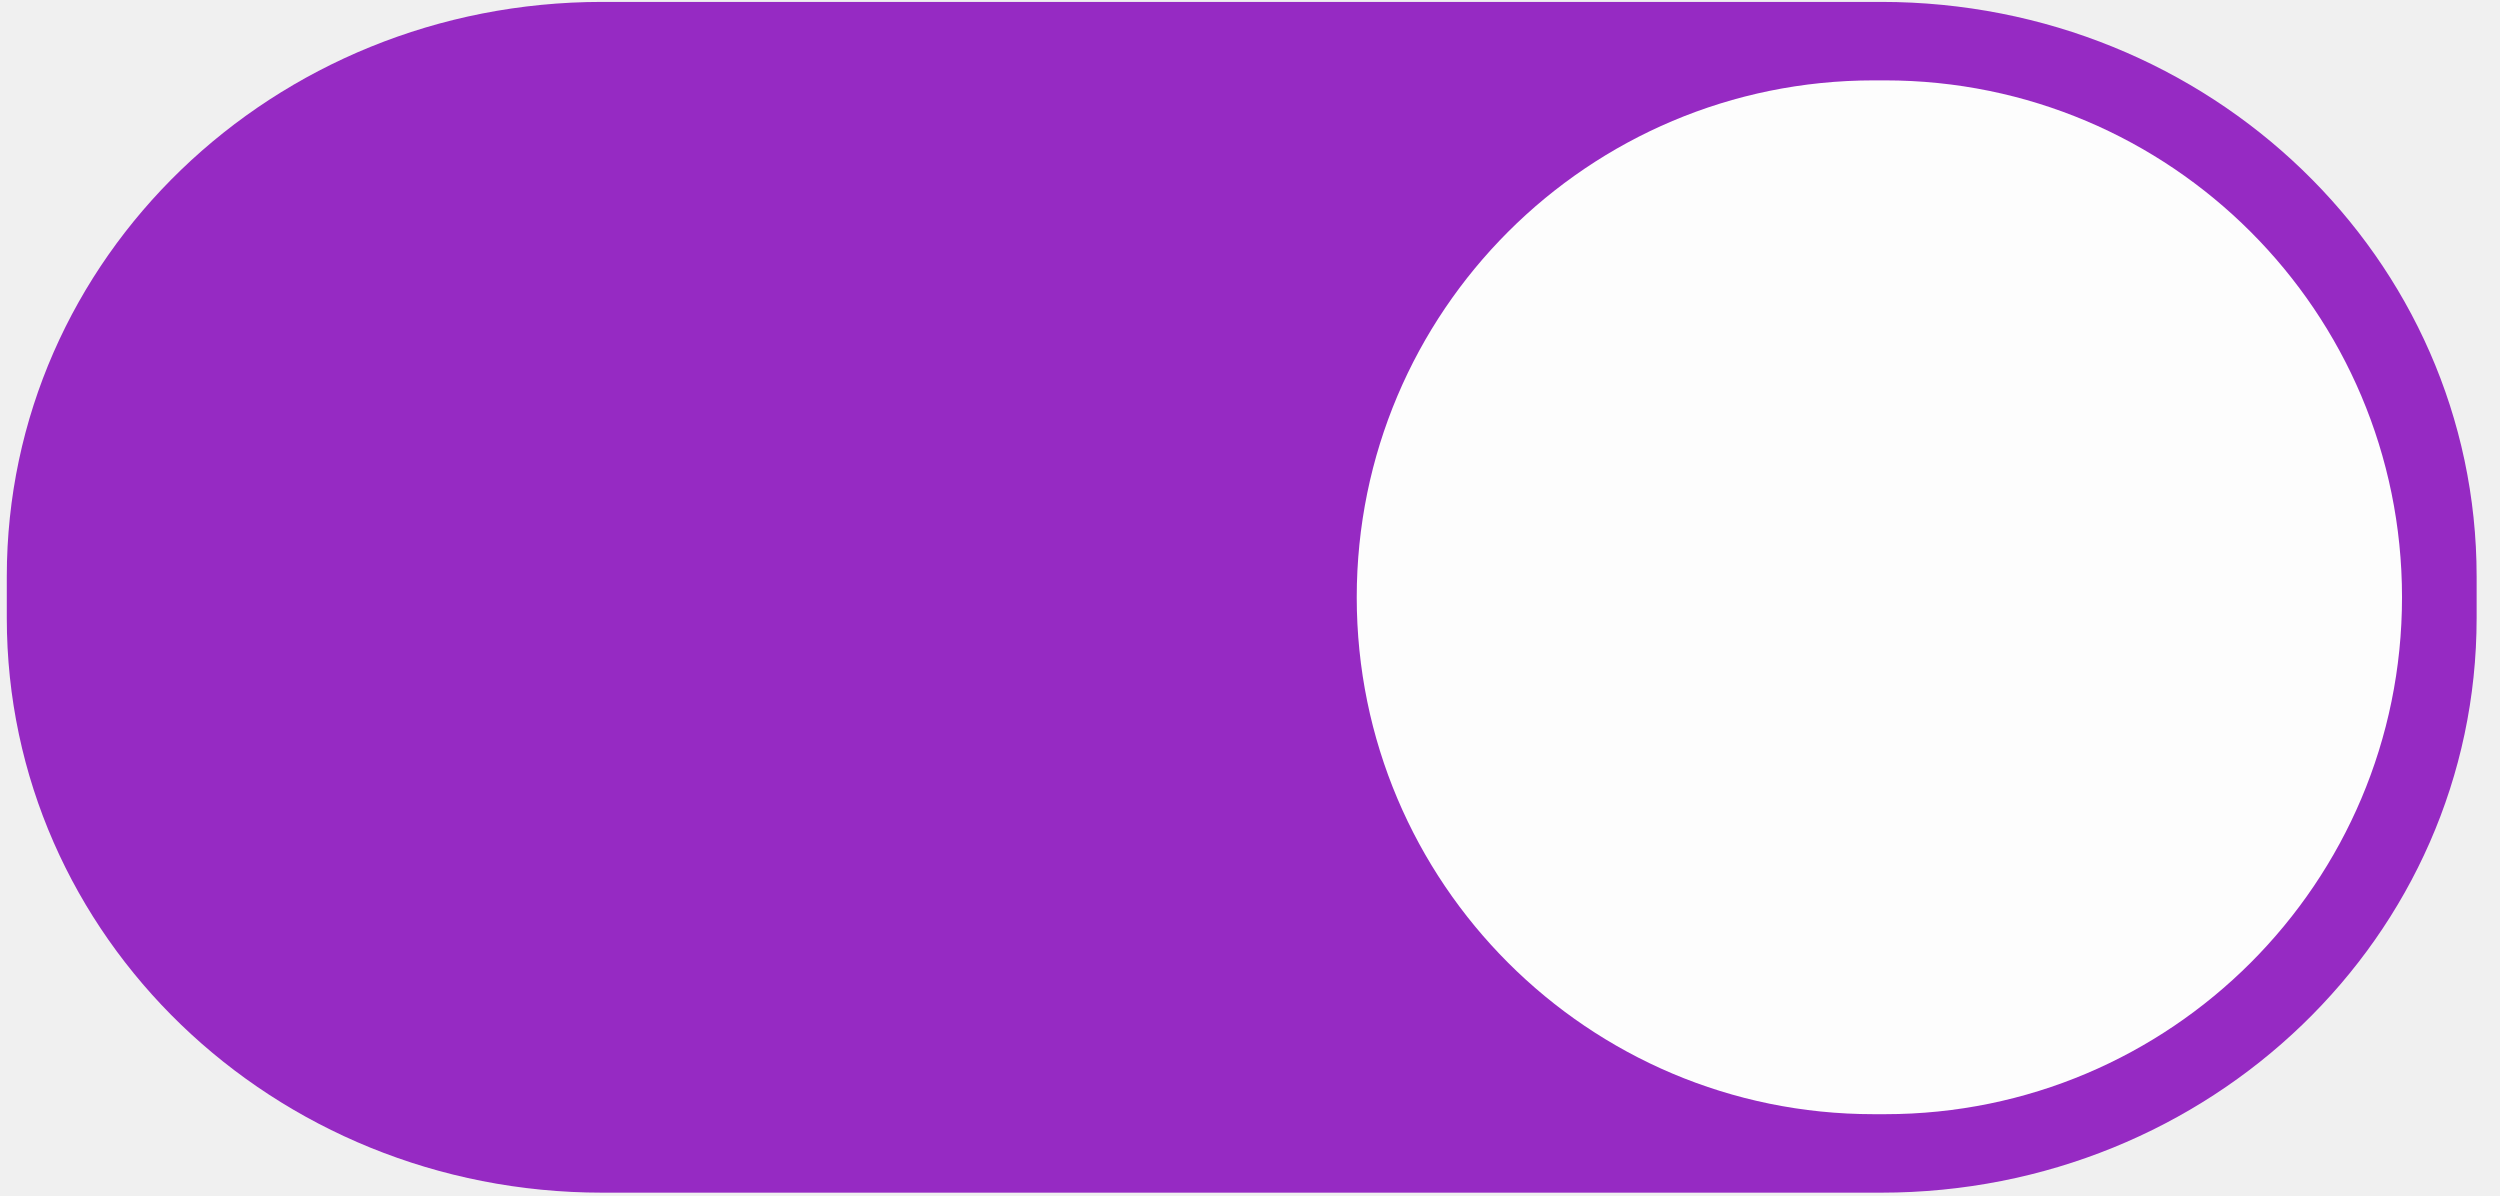
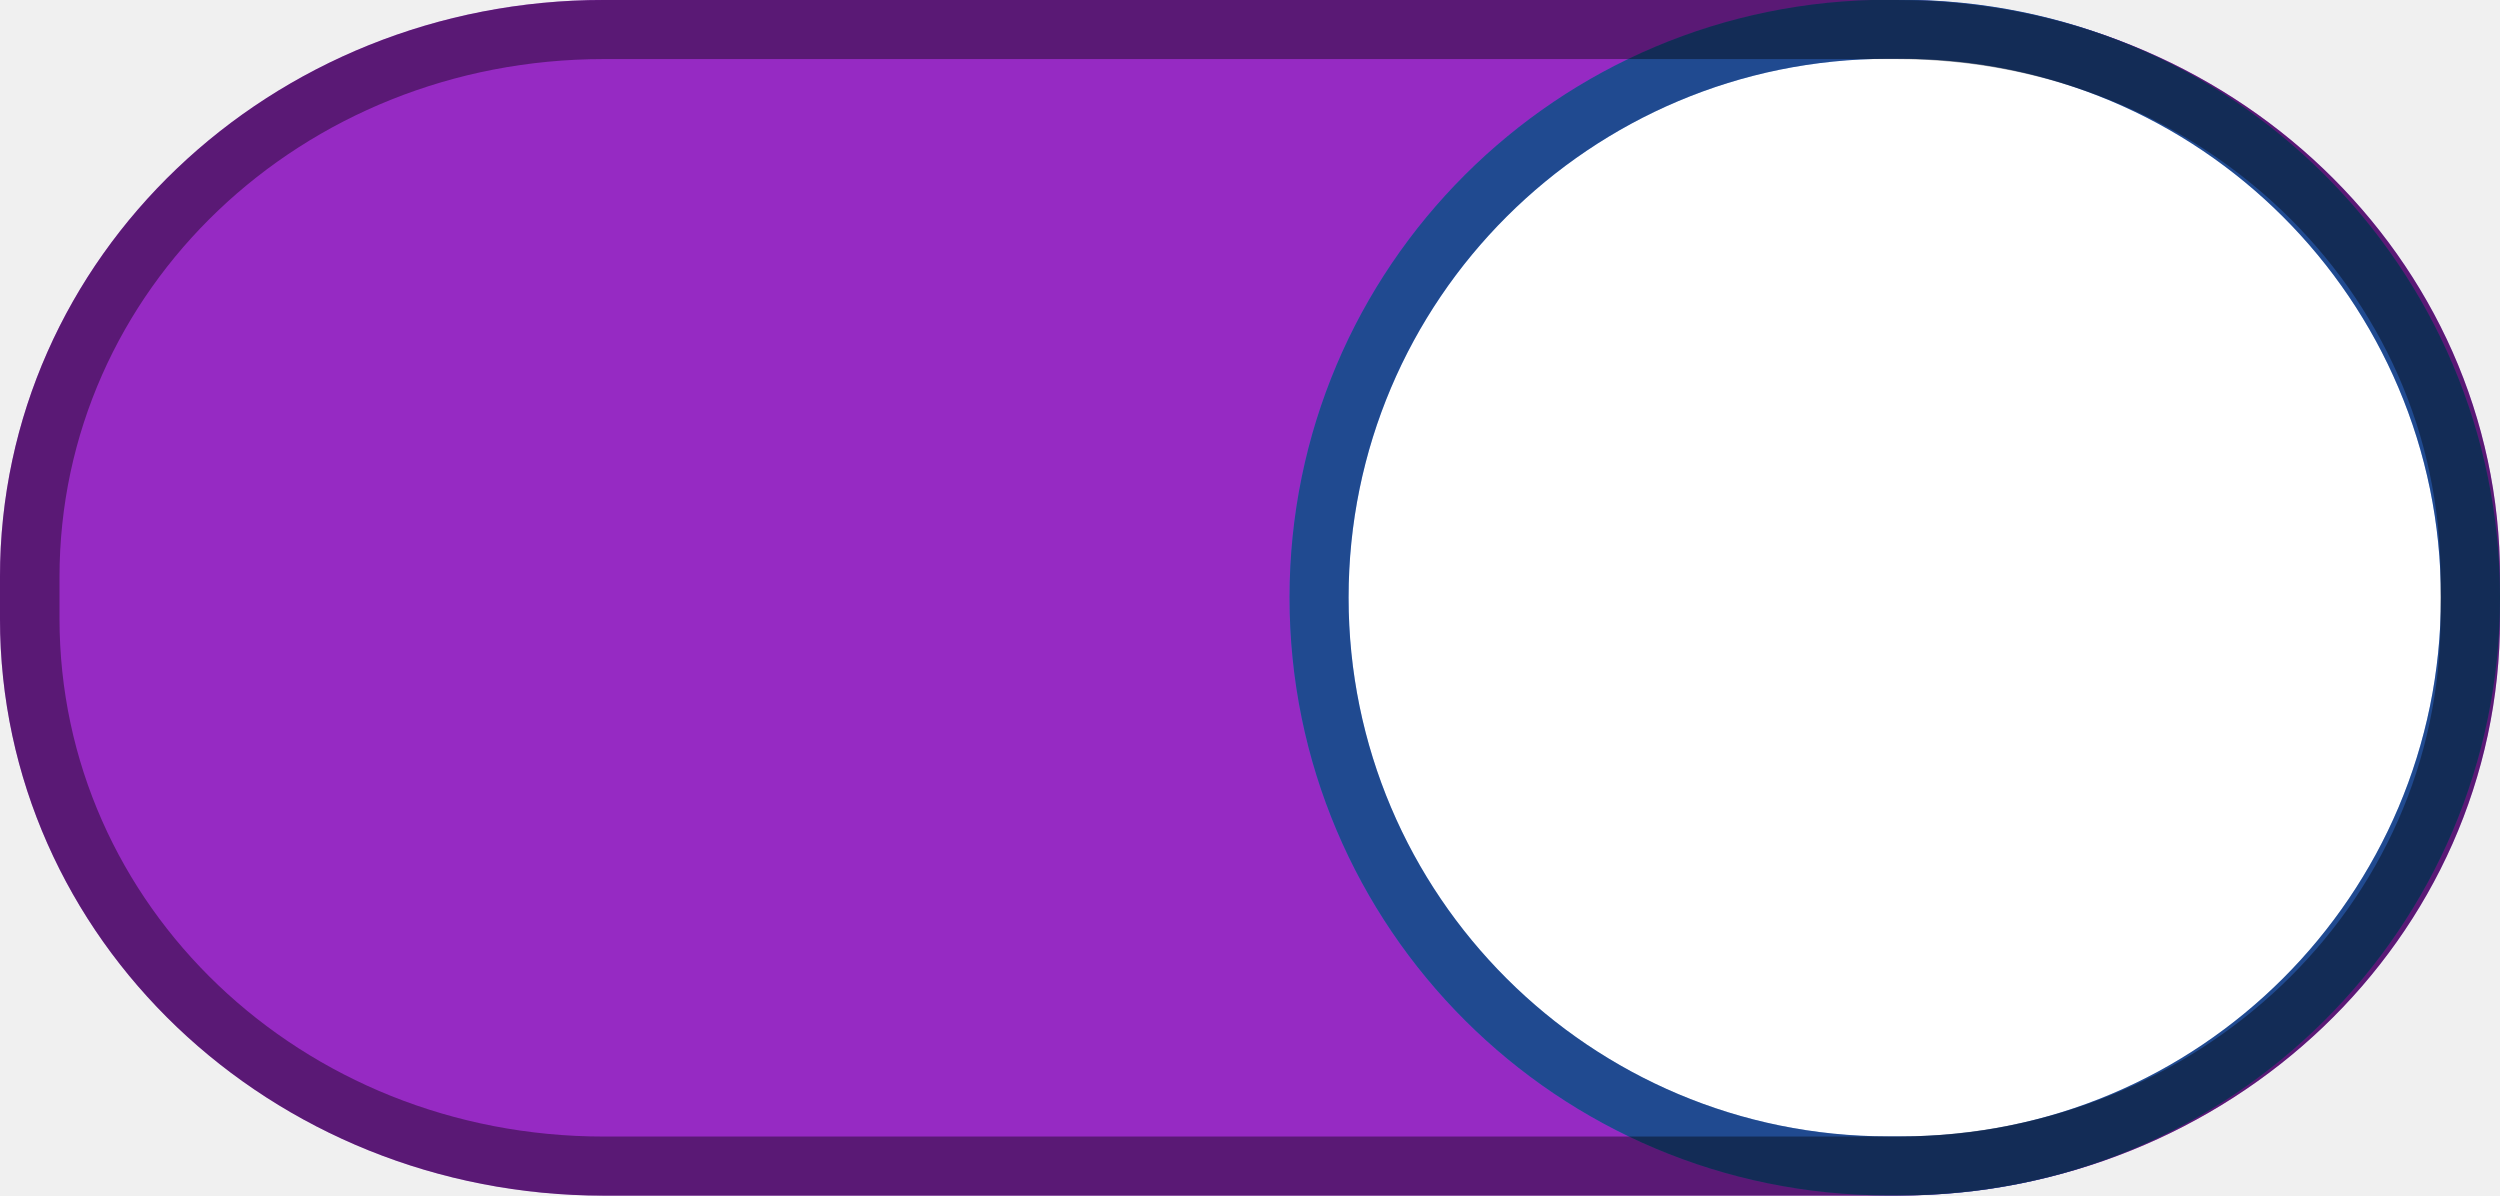
- <svg xmlns="http://www.w3.org/2000/svg" version="1.1" viewBox="0 0 46 22">
-   <path d="m34.615 0.035c6.051 0 10.955 4.713 10.955 10.572v0.766c0 5.859-4.904 10.572-10.955 10.572h-23.535c-6.051 0-10.955-4.713-10.955-10.572v-0.766c0-5.859 4.904-10.572 10.955-10.572z" color="#000000" color-rendering="auto" dominant-baseline="auto" fill="#962ac3" image-rendering="auto" shape-rendering="auto" solid-color="#000000" style="font-feature-settings:normal;font-variant-alternates:normal;font-variant-caps:normal;font-variant-ligatures:normal;font-variant-numeric:normal;font-variant-position:normal;isolation:auto;mix-blend-mode:normal;shape-padding:0;text-decoration-color:#000000;text-decoration-line:none;text-decoration-style:solid;text-indent:0;text-orientation:mixed;text-transform:none;white-space:normal" />
-   <rect transform="scale(-1,1)" x="-44.197" y="1.479" width="19.233" height="19.022" rx="9.511" ry="9.511" style="fill:#fdfdfd" />
+ <svg xmlns="http://www.w3.org/2000/svg" version="1.1" viewBox="0 0 92 44">
+   <g transform="matrix(2.0041 0 0 2.0003 -.16504 -582.43)">
+     <path d="m11.171 291.17c-6.123 0-11.089 4.733-11.089 10.616v0.766c0 5.883 4.966 10.616 11.089 10.616h23.729c6.123 0 11.089-4.733 11.089-10.616v-0.766c0-5.883-4.966-10.616-11.089-10.616z" color="#000000" color-rendering="auto" dominant-baseline="auto" fill="#367bf0" image-rendering="auto" shape-rendering="auto" solid-color="#000000" stroke-width="1.004" style="fill:#962ac3;font-feature-settings:normal;font-variant-alternates:normal;font-variant-caps:normal;font-variant-ligatures:normal;font-variant-numeric:normal;font-variant-position:normal;isolation:auto;mix-blend-mode:normal;paint-order:normal;shape-padding:0;text-decoration-color:#000000;text-decoration-line:none;text-decoration-style:solid;text-indent:0;text-orientation:mixed;text-transform:none;white-space:normal" />
+     <rect x="24.303" y="291.71" width="21.143" height="20.911" rx="10.455" ry="10.455" fill="#fff" stroke="#367bf0" stroke-width="1.085" style="paint-order:normal" />
+   </g>
+   <path d="m22.221 0c-12.27 0-22.221 9.467-22.221 21.235v1.529c0 11.769 9.952 21.235 22.221 21.235h47.558c12.27 0 22.221-9.467 22.221-21.235v-1.529c0-11.769-9.952-21.235-22.221-21.235zm0 2.174h47.558c11.138 0 20.031 8.506 20.031 19.061v1.529c0 10.556-8.893 19.061-20.031 19.061h-47.558c-11.138 0-20.031-8.506-20.031-19.061v-1.529c0-10.556 8.893-19.061 20.031-19.061z" color="#000000" color-rendering="auto" dominant-baseline="auto" image-rendering="auto" opacity=".4" shape-rendering="auto" solid-color="#000000" stroke-width="1.004" style="font-feature-settings:normal;font-variant-alternates:normal;font-variant-caps:normal;font-variant-ligatures:normal;font-variant-numeric:normal;font-variant-position:normal;isolation:auto;mix-blend-mode:normal;paint-order:normal;shape-padding:0;text-decoration-color:#000000;text-decoration-line:none;text-decoration-style:solid;text-indent:0;text-orientation:mixed;text-transform:none;white-space:normal" />
+   <rect x="48.541" y="1.077" width="42.373" height="41.828" rx="20.953" ry="20.913" fill="none" opacity=".4" stroke="#000" stroke-width="2.173" style="paint-order:normal" />
</svg>
